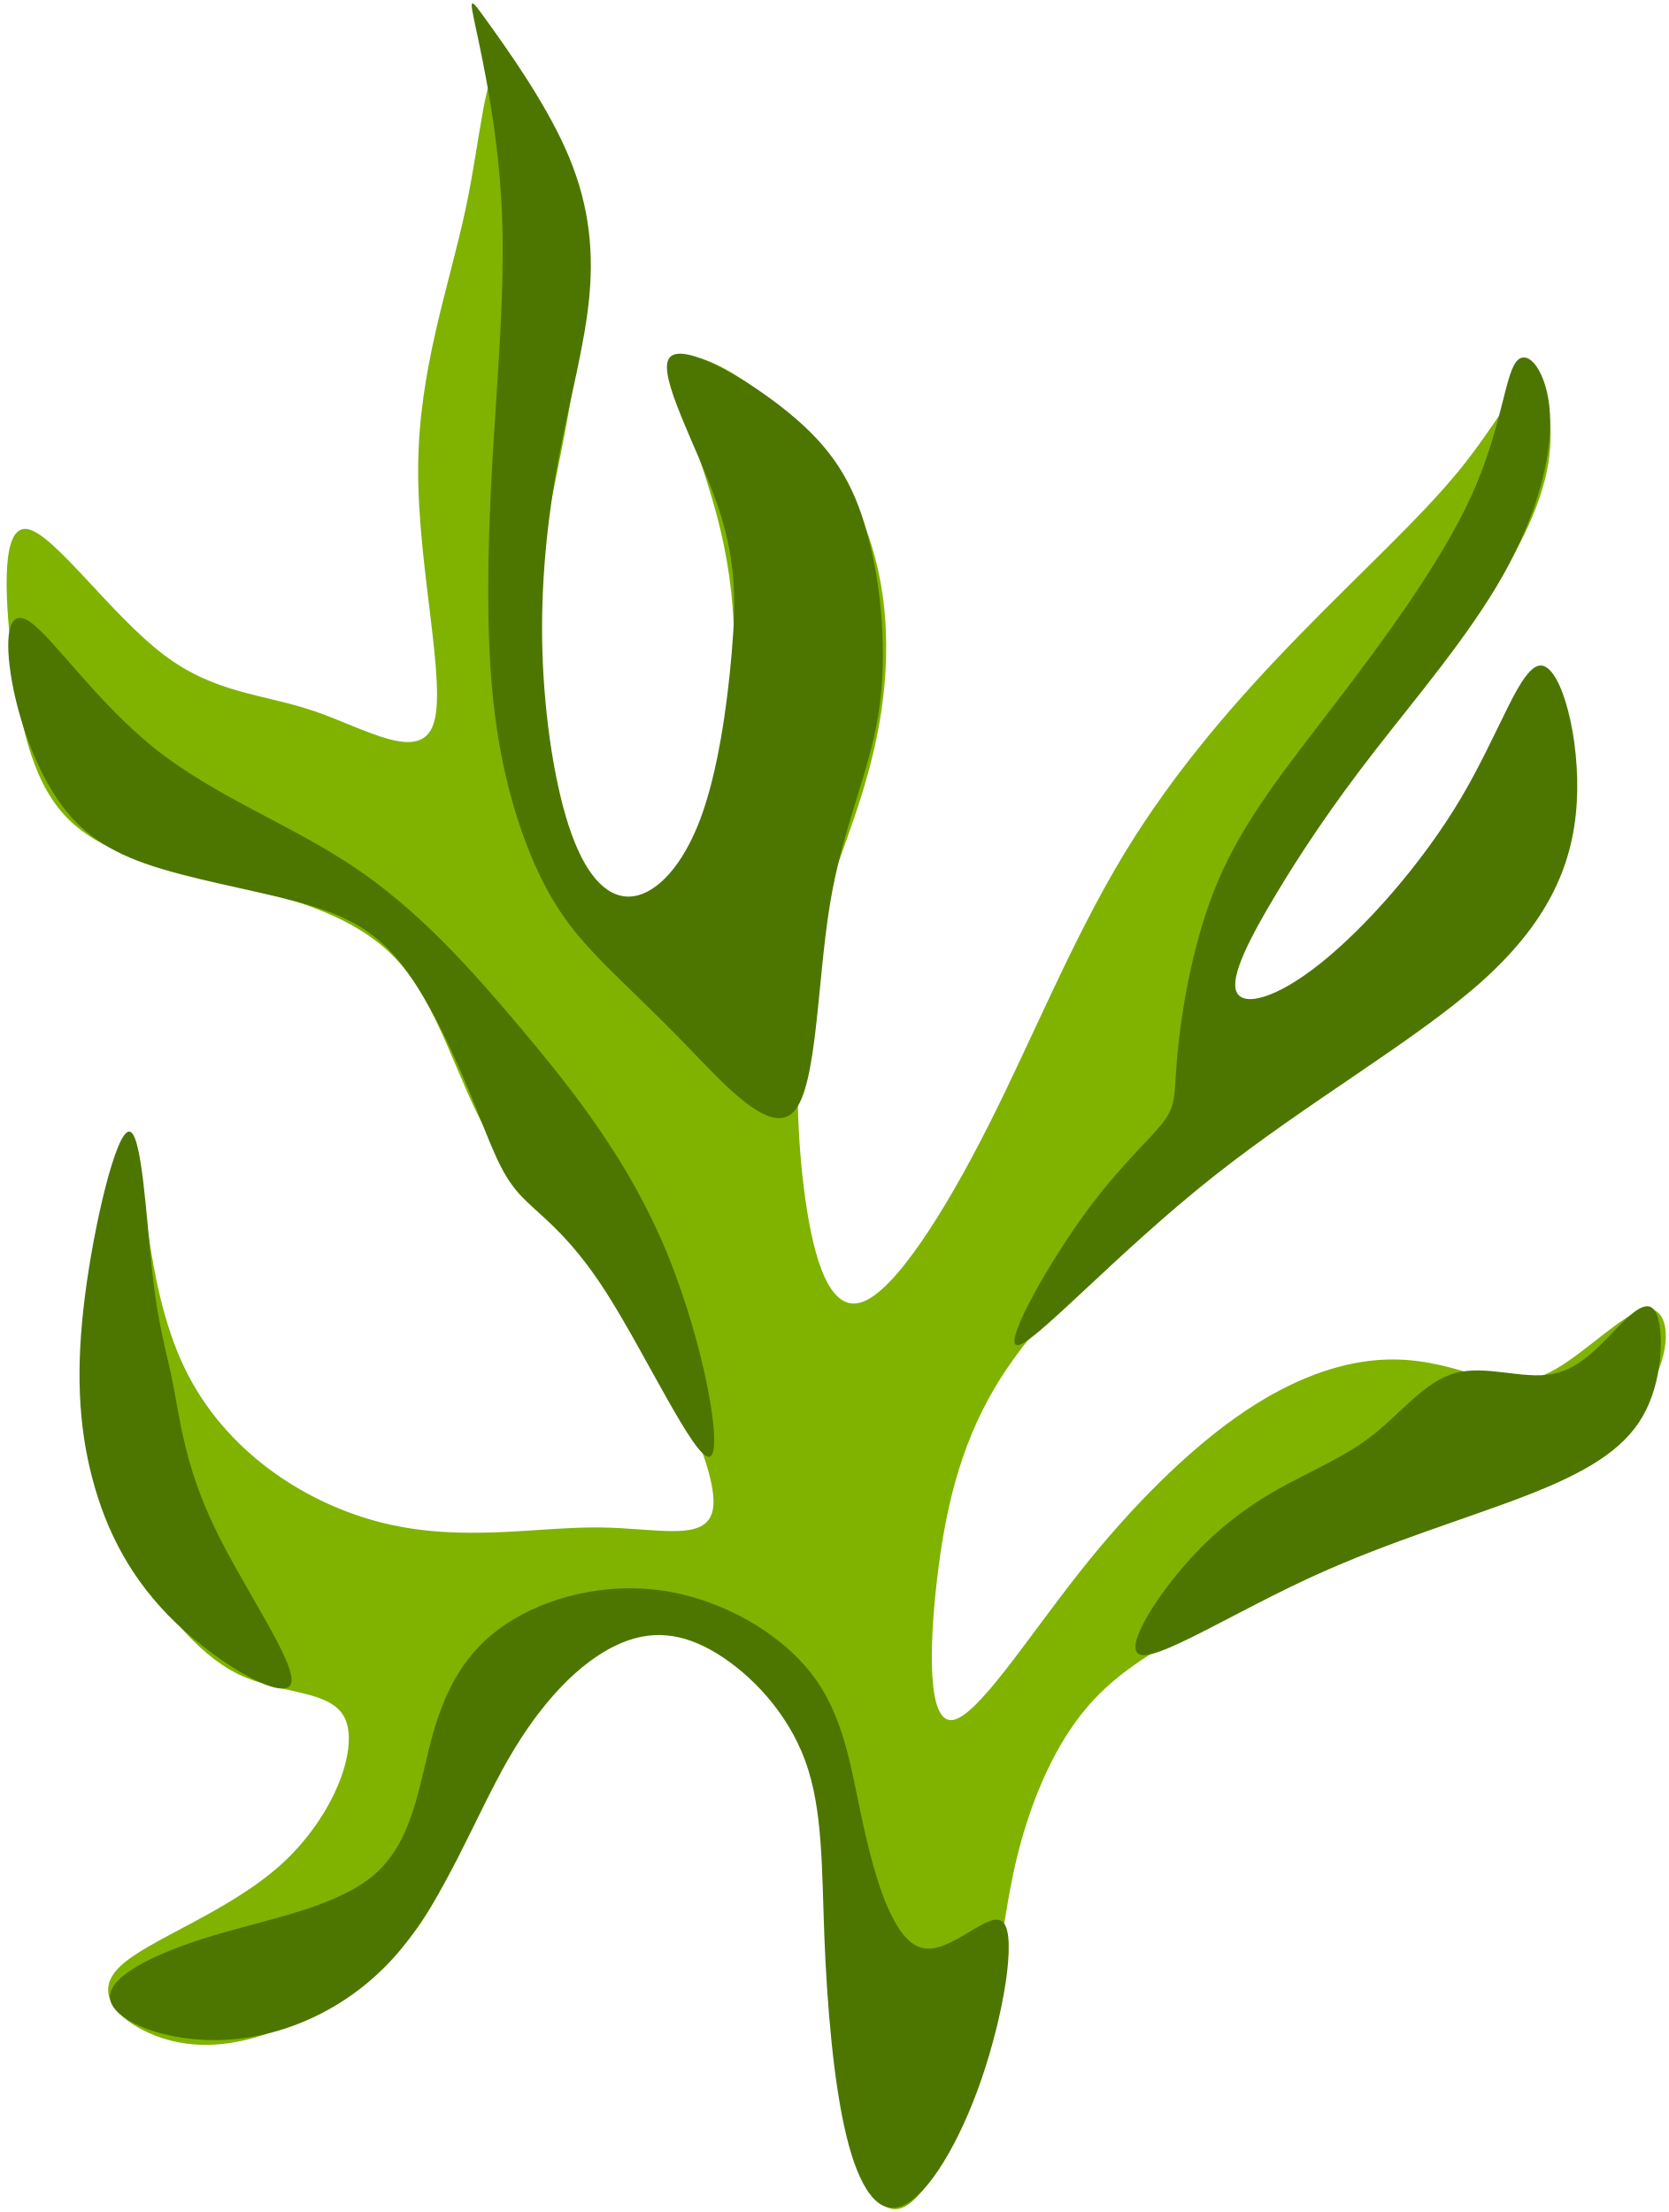
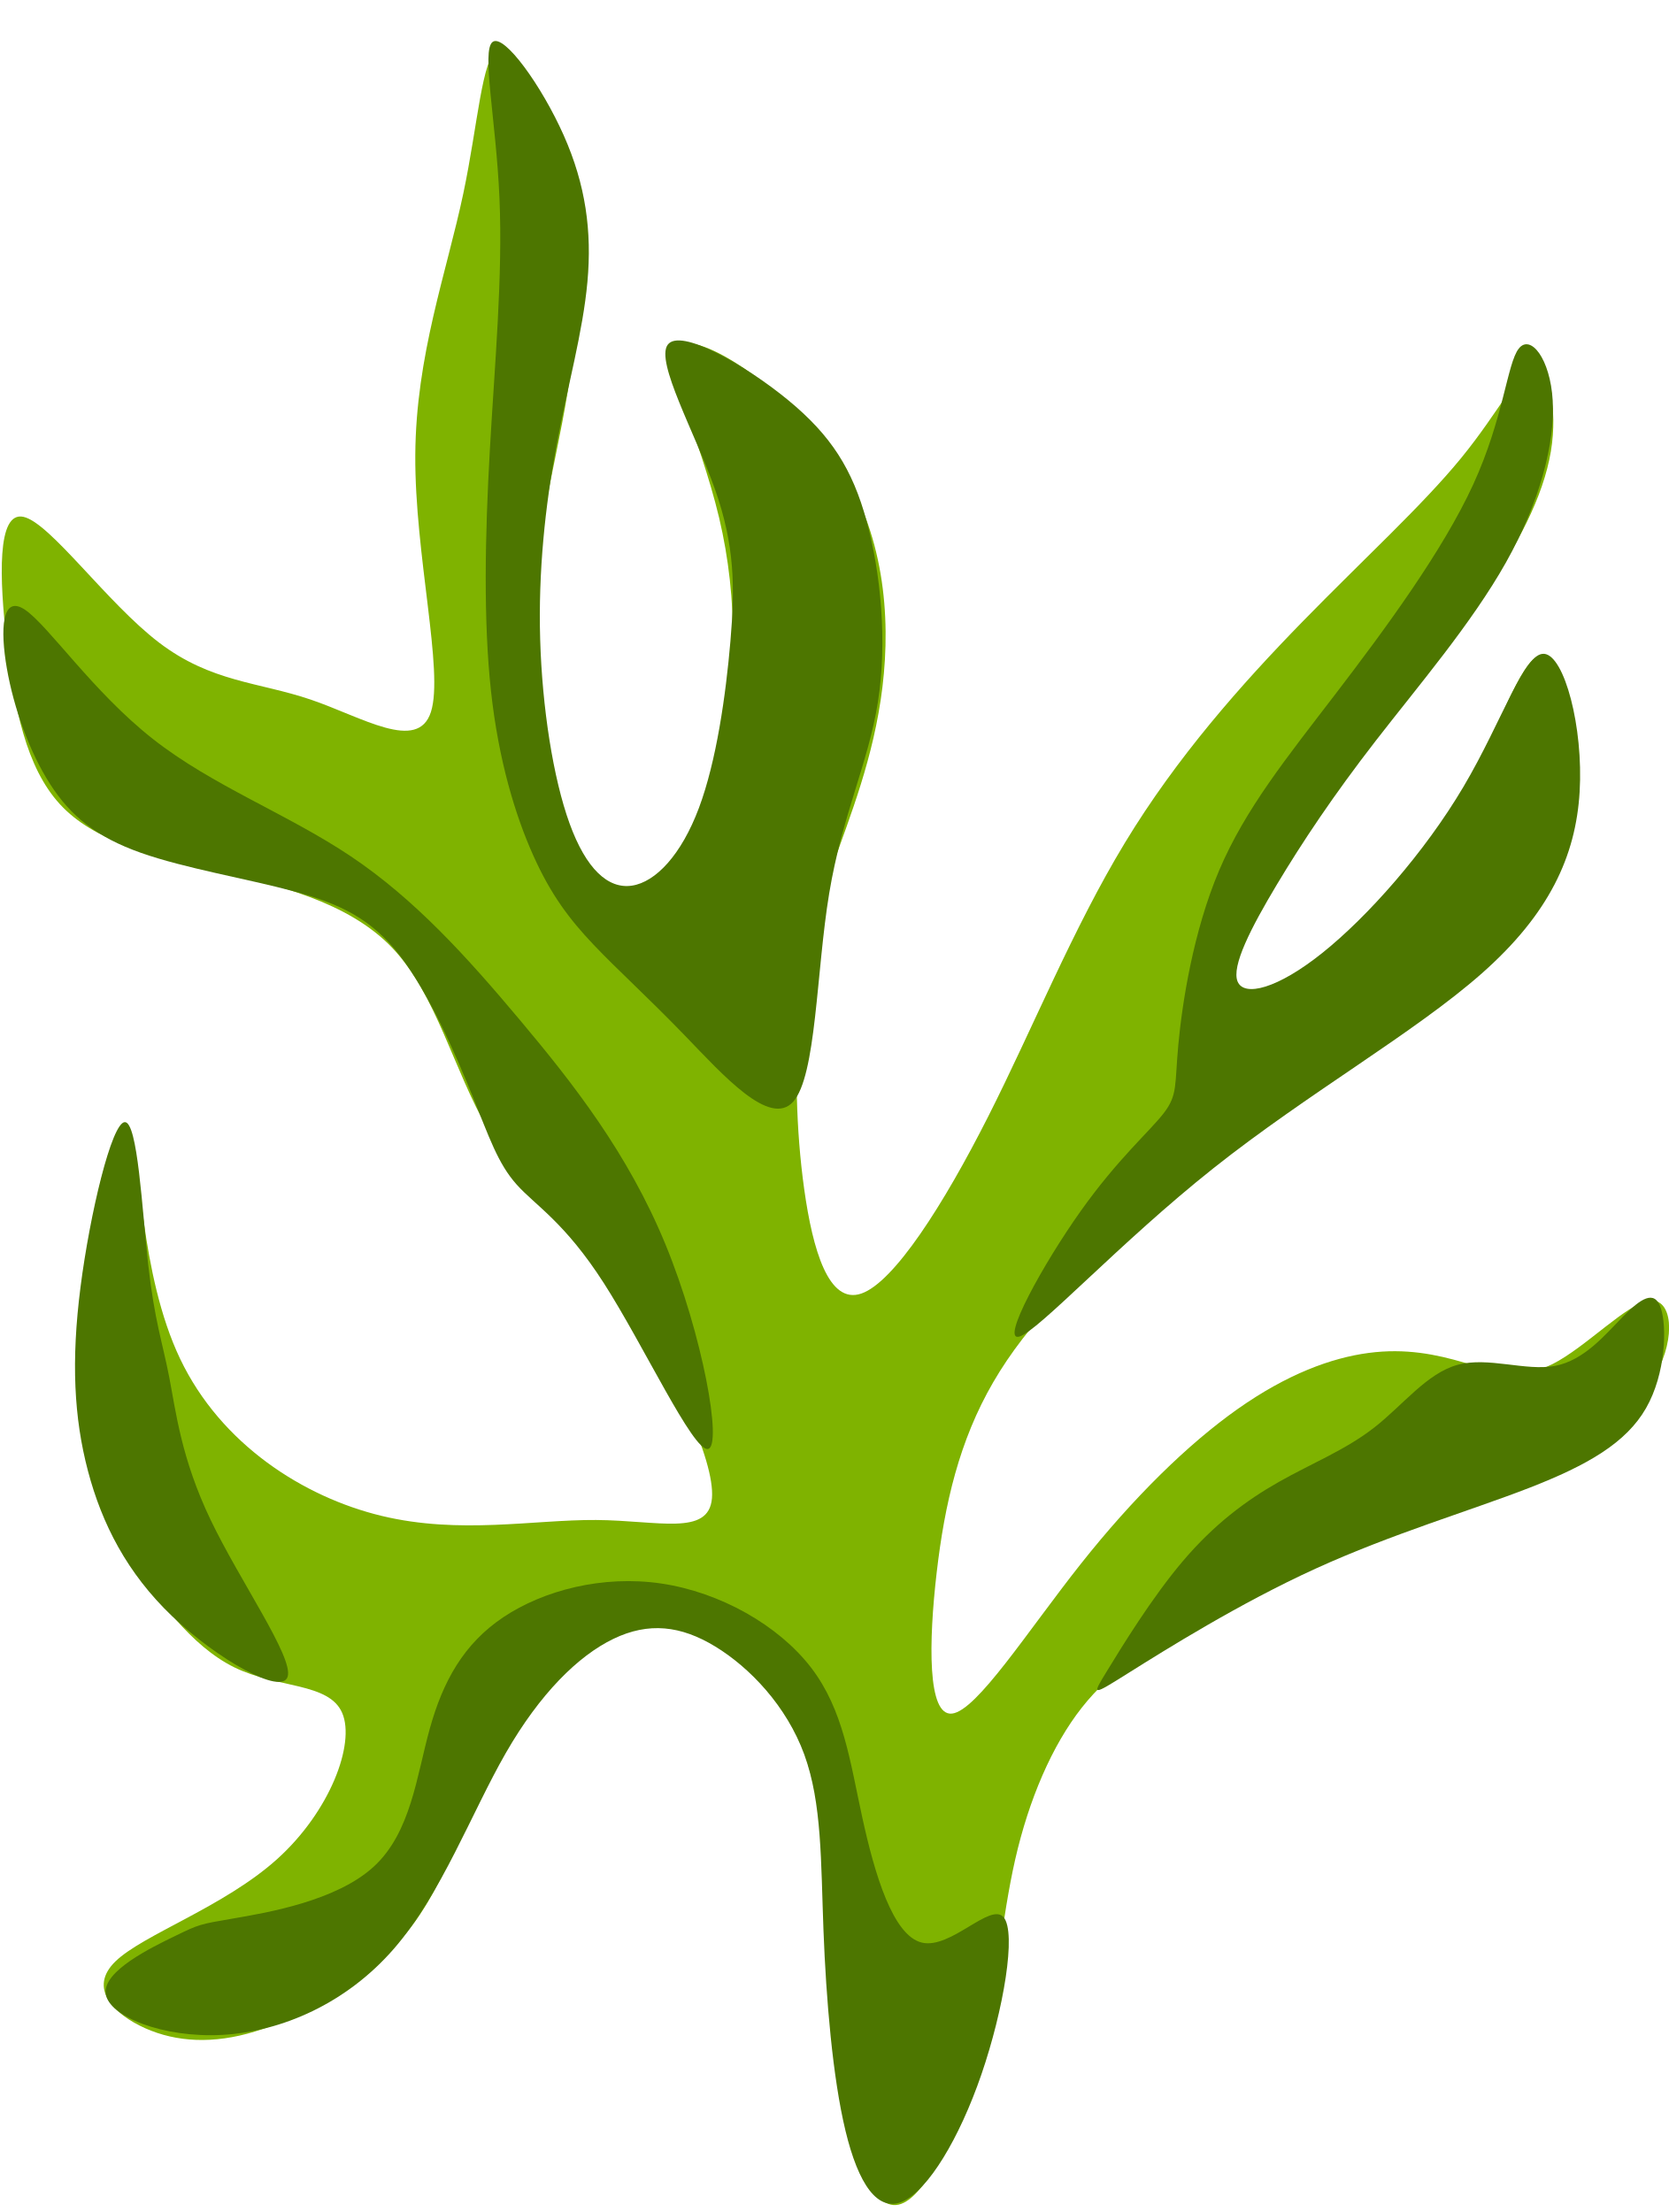
- <svg xmlns="http://www.w3.org/2000/svg" width="511.701" height="678.52" viewBox="0 0 135.388 179.526" version="1.1" id="svg5" xml:space="preserve">
+ <svg xmlns="http://www.w3.org/2000/svg" width="511.701" height="678.52" viewBox="0 0 511.701 678.52" version="1.1" id="svg5" xml:space="preserve">
  <defs id="defs2" />
  <g id="layer1">
-     <path id="path12659" style="fill:#7fb300;fill-opacity:1;stroke-width:0.265" d="m 40.829,5.259 c -0.098,-0.012 -0.191,0.002 -0.279,0.041 -1.234,0.548 -1.56,5.945 -2.744,11.545 -1.353,6.4 -3.824,13.065 -3.875,21.111 -0.051,8.046 2.317,17.472 1.262,20.754 -1.056,3.282 -5.535,0.419 -9.707,-1 -4.172,-1.419 -8.038,-1.393 -12.25,-4.607 C 9.023,49.889 4.464,43.436 2.296,42.953 0.127,42.469 0.351,47.953 0.942,53.13 c 0.592,5.177 1.552,10.046 4.293,13.029 2.741,2.983 7.261,4.081 12.395,5.301 5.133,1.22 10.878,2.561 14.441,6.301 3.563,3.74 4.946,9.877 7.744,14.685 2.799,4.808 7.013,8.288 10.896,13.758 3.883,5.469 7.436,12.926 7.174,16.008 -0.262,3.082 -4.337,1.788 -9.359,1.754 -5.022,-0.034 -10.991,1.191 -17.309,-0.33 -6.318,-1.521 -12.984,-5.789 -16.271,-12.676 -3.288,-6.886 -3.196,-16.389 -4.017,-18.431 -0.821,-2.042 -2.555,3.377 -3.352,9.162 -0.797,5.785 -0.657,11.935 -0.07,16.092 0.587,4.157 1.621,6.321 3.553,9.373 1.931,3.052 4.758,6.992 8.254,8.709 3.496,1.717 7.661,1.211 8.719,3.695 1.058,2.484 -0.988,7.958 -5.277,11.811 -4.289,3.853 -10.82,6.084 -13.041,8.248 -2.221,2.164 -0.134,4.26 2.4,5.39 2.534,1.131 5.514,1.296 8.877,0.266 3.363,-1.03 7.108,-3.257 9.72,-5.457 2.612,-2.2 4.09,-4.374 5.867,-8.136 1.777,-3.763 3.855,-9.116 5.936,-12.5 2.081,-3.384 4.164,-4.798 6.465,-5.844 2.3,-1.046 4.816,-1.724 7.123,-1.26 2.307,0.464 4.404,2.071 6.299,4.752 1.894,2.681 3.586,6.435 4.326,12.115 0.74,5.68 0.528,13.285 1.336,19.568 0.807,6.284 2.633,11.248 4.893,10.748 2.259,-0.5 4.952,-6.462 6.465,-12.094 1.513,-5.632 1.846,-10.935 2.949,-15.777 1.104,-4.843 2.977,-9.225 5.397,-12.289 2.419,-3.064 5.385,-4.811 8.934,-6.822 3.549,-2.012 7.683,-4.287 12.539,-6.219 4.856,-1.931 10.434,-3.519 15.03,-5.756 4.596,-2.237 8.209,-5.124 9.847,-8.131 1.639,-3.007 1.303,-6.133 -0.519,-5.922 -1.822,0.212 -5.132,3.762 -7.844,5.127 -2.712,1.365 -4.827,0.546 -7.111,-0.121 -2.284,-0.667 -4.737,-1.182 -7.746,-0.781 -3.01,0.4 -6.576,1.715 -10.568,4.533 -3.993,2.818 -8.411,7.139 -12.678,12.529 -4.267,5.39 -8.381,11.848 -10.381,12.062 -2,0.214 -1.884,-5.815 -1.238,-11.379 0.646,-5.564 1.822,-10.659 4.576,-15.396 2.754,-4.737 7.085,-9.115 13.143,-13.922 6.058,-4.807 13.841,-10.043 20.158,-14.9 6.317,-4.858 11.168,-9.337 12.885,-15.053 1.717,-5.716 0.302,-12.668 -1.127,-14.365 -1.429,-1.697 -2.871,1.863 -4.797,6.121 -1.926,4.258 -4.336,9.214 -8.34,13.363 -4.003,4.149 -9.599,7.492 -11.691,7.602 -2.092,0.109 -0.68,-3.015 1.117,-6.545 1.797,-3.53 3.98,-7.465 7.203,-11.824 3.222,-4.359 7.483,-9.142 10.643,-13.557 3.16,-4.414 5.218,-8.459 5.824,-12.064 0.607,-3.606 -0.238,-6.772 -1.422,-6.692 -1.184,0.08 -2.706,3.406 -5.828,7.223 -3.122,3.817 -7.845,8.124 -12.801,13.203 -4.956,5.08 -10.143,10.932 -14.347,17.869 -4.204,6.937 -7.425,14.957 -11.033,22.095 -3.609,7.138 -7.606,13.392 -10.246,14.299 -2.64,0.907 -3.923,-3.531 -4.607,-8.404 -0.685,-4.873 -0.772,-10.182 -0.387,-14.477 0.385,-4.295 1.244,-7.575 2.65,-11.596 1.406,-4.021 3.361,-8.782 4.053,-14.529 0.692,-5.748 0.122,-12.482 -3.65,-18.17 -3.773,-5.688 -10.749,-10.33 -12.586,-9.441 -1.836,0.889 1.466,7.308 3.045,13.959 1.578,6.651 1.433,13.536 -0.09,19.791 -1.523,6.255 -4.422,11.882 -7.269,11.449 -2.848,-0.433 -5.644,-6.926 -6.901,-13.143 -1.257,-6.217 -0.973,-12.159 0.15,-18.471 1.123,-6.312 3.085,-12.993 2.438,-20.466 -0.648,-7.474 -3.905,-15.739 -5.652,-16.805 -0.109,-0.067 -0.212,-0.105 -0.311,-0.117 z" />
-     <path style="fill:#4d7600;fill-opacity:1;stroke-width:0.265" d="m 38.654,2.475 c 0.601,2.808 1.802,8.424 2.075,14.747 0.273,6.323 -0.383,13.353 -0.777,20.307 -0.394,6.953 -0.525,13.829 0.09,19.481 0.615,5.652 1.978,10.079 3.41,13.278 1.432,3.199 2.934,5.169 4.874,7.216 1.939,2.047 4.315,4.172 7.389,7.355 3.074,3.183 6.846,7.423 8.725,5.332 1.879,-2.091 1.866,-10.513 2.912,-16.83 1.047,-6.317 3.154,-10.527 3.932,-15.429 0.778,-4.902 0.225,-10.494 -0.914,-14.657 -1.139,-4.164 -2.864,-6.899 -6.341,-9.757 -3.477,-2.859 -8.705,-5.841 -9.715,-4.468 -1.01,1.373 2.198,7.102 3.809,11.656 1.611,4.555 1.625,7.935 1.253,12.292 -0.372,4.358 -1.13,9.692 -2.544,13.465 -1.414,3.773 -3.483,5.983 -5.407,6.272 -1.924,0.289 -3.702,-1.342 -5.034,-5.012 -1.332,-3.67 -2.217,-9.378 -2.377,-14.873 -0.16,-5.495 0.406,-10.775 1.308,-15.608 0.902,-4.832 2.141,-9.216 2.509,-13.283 C 48.198,19.891 47.693,16.141 45.918,12.145 44.143,8.149 41.098,3.908 39.576,1.788 38.053,-0.333 38.053,-0.333 38.654,2.475 Z" id="path12630" />
-     <path style="fill:#4d7600;fill-opacity:1;stroke-width:0.265" d="m 2.418,50.456 c -1.874,-1.263 -2.021,1.561 -1.467,4.742 0.555,3.18 1.811,6.716 3.486,9.327 1.674,2.611 3.766,4.296 7.326,5.556 3.56,1.26 8.587,2.093 12.355,3.112 3.768,1.018 6.278,2.221 8.586,5.219 2.309,2.998 4.416,7.791 5.811,11.23 1.395,3.44 2.077,5.526 3.596,7.229 1.519,1.704 3.876,3.025 7.059,7.99 3.183,4.965 7.192,13.574 8.389,13.37 1.197,-0.204 -0.419,-9.22 -3.44,-16.551 C 51.099,94.349 46.674,88.706 42.366,83.573 38.058,78.44 33.867,73.818 28.742,70.378 23.616,66.938 17.556,64.681 12.724,60.876 7.893,57.071 4.292,51.72 2.418,50.456 Z" id="path12634" />
-     <path style="fill:#4d7600;fill-opacity:1;stroke-width:0.265" d="m 23.627,136.611 c 0.462,-1.575 -3.855,-7.705 -6.227,-12.66 -2.372,-4.955 -2.8,-8.736 -3.339,-11.52 -0.539,-2.783 -1.19,-4.569 -1.691,-9.04 -0.501,-4.472 -0.853,-11.629 -1.906,-11.555 -1.053,0.074 -2.807,7.379 -3.568,13.331 -0.761,5.952 -0.529,10.551 0.601,14.835 1.13,4.285 3.159,8.255 6.794,11.73 3.635,3.475 8.874,6.454 9.336,4.879 z" id="path12638" />
-     <path style="fill:#4d7600;fill-opacity:1;stroke-width:0.265" d="m 17.308,157.09 c -4.72,1.419 -8.613,3.309 -8.374,5.134 0.238,1.826 4.607,3.587 9.41,3.325 4.803,-0.262 10.039,-2.547 13.872,-6.971 3.833,-4.424 6.264,-10.987 9.022,-15.79 2.758,-4.803 5.844,-7.847 8.688,-9.22 2.844,-1.374 5.448,-1.078 8.232,0.62 2.784,1.698 5.75,4.797 7.184,8.72 1.434,3.923 1.337,8.669 1.55,14.209 0.214,5.54 0.738,11.875 1.78,16.188 1.042,4.314 2.6,6.607 4.635,5.689 2.035,-0.918 4.548,-5.047 6.337,-10.25 1.789,-5.203 2.854,-11.48 1.787,-12.7 -1.067,-1.22 -4.266,2.616 -6.6,2.053 -2.334,-0.563 -3.804,-5.525 -4.801,-10.084 -0.997,-4.558 -1.52,-8.712 -4.141,-12.125 -2.621,-3.413 -7.339,-6.085 -12.088,-6.789 -4.749,-0.704 -9.53,0.561 -12.752,2.714 -3.222,2.153 -4.885,5.195 -5.946,9.003 -1.061,3.808 -1.519,8.382 -4.522,11.144 -3.003,2.762 -8.551,3.711 -13.272,5.13 z" id="path12642" />
-     <path style="fill:#4d7600;fill-opacity:1;stroke-width:0.265" d="m 92.744,134.328 c -1.77,-0.113 0.657,-4.085 3.163,-7.039 2.506,-2.954 5.092,-4.89 7.75,-6.397 2.659,-1.506 5.39,-2.583 7.716,-4.401 2.326,-1.819 4.246,-4.38 6.72,-5.056 2.474,-0.676 5.501,0.533 7.869,0.085 2.368,-0.448 4.078,-2.551 5.492,-3.988 1.415,-1.436 2.534,-2.205 3.044,-0.695 0.511,1.51 0.413,5.299 -1.188,8.095 -1.601,2.797 -4.705,4.601 -9.432,6.439 -4.727,1.838 -11.078,3.709 -17.237,6.517 -6.159,2.808 -12.127,6.552 -13.897,6.439 z" id="path12646" />
-     <path style="fill:#4d7600;fill-opacity:1;stroke-width:0.265" d="m 82.697,109.156 c 1.537,-0.422 8.092,-7.576 15.696,-13.61 7.605,-6.035 16.259,-10.95 21.669,-15.734 5.41,-4.784 7.576,-9.436 7.887,-14.656 0.311,-5.22 -1.232,-11.008 -2.865,-11.142 -1.632,-0.134 -3.353,5.385 -6.512,10.729 -3.159,5.344 -7.757,10.512 -11.395,13.423 -3.638,2.911 -6.316,3.565 -6.843,2.323 -0.528,-1.242 1.095,-4.38 3.161,-7.83 2.065,-3.45 4.573,-7.211 7.988,-11.62 3.415,-4.409 7.738,-9.466 10.506,-14.386 2.768,-4.919 3.981,-9.699 3.785,-13.093 -0.196,-3.394 -1.801,-5.4 -2.743,-4.195 -0.942,1.205 -1.22,5.62 -3.679,10.978 -2.458,5.358 -7.097,11.658 -11.083,16.868 -3.987,5.21 -7.321,9.33 -9.429,14.291 -2.108,4.961 -2.988,10.764 -3.294,14.055 -0.306,3.291 -0.039,4.07 -1.181,5.552 -1.142,1.482 -3.693,3.667 -6.71,7.914 -3.016,4.247 -6.497,10.556 -4.96,10.133 z" id="path12650" />
+     <path id="path12659" style="fill:#7fb300;fill-opacity:1;stroke-width:1.005" d="m 153.569,15.379 c -0.373,-0.047 -0.725,0.006 -1.06,0.155 -4.686,2.081 -5.927,22.58 -10.422,43.85 -5.138,24.309 -14.525,49.624 -14.719,80.185 -0.193,30.561 8.802,66.361 4.793,78.827 -4.009,12.466 -21.023,1.593 -36.871,-3.798 C 79.443,209.206 64.761,209.305 48.763,197.097 32.765,184.889 15.448,160.382 7.213,158.545 c -8.235,-1.838 -7.388,18.993 -5.14,38.656 2.247,19.664 5.896,38.157 16.305,49.487 10.409,11.33 27.58,15.5 47.077,20.134 19.497,4.633 41.318,9.728 54.851,23.932 13.534,14.204 18.784,37.515 29.414,55.778 10.63,18.263 26.637,31.481 41.387,52.255 14.75,20.774 28.242,49.096 27.247,60.801 -0.994,11.704 -16.472,6.792 -35.547,6.661 -19.076,-0.13 -41.748,4.522 -65.743,-1.254 C 93.068,459.218 67.748,443.005 55.262,416.85 42.775,390.694 43.121,354.6 40.003,346.844 c -3.118,-7.756 -9.703,12.826 -12.73,34.798 -3.028,21.972 -2.496,45.331 -0.267,61.12 2.229,15.789 6.158,24.009 13.494,35.601 7.336,11.592 18.071,26.557 31.349,33.078 13.278,6.521 29.096,4.6 33.116,14.036 4.02,9.436 -3.753,30.225 -20.044,44.859 -16.291,14.634 -41.096,23.109 -49.532,31.328 -8.436,8.218 -0.507,16.179 9.117,20.474 9.624,4.294 20.944,4.923 33.716,1.009 12.772,-3.914 26.999,-12.37 36.92,-20.727 9.921,-8.357 15.534,-16.612 22.285,-30.904 6.751,-14.292 14.642,-34.625 22.544,-47.477 7.902,-12.852 15.817,-18.223 24.554,-22.197 8.737,-3.974 18.292,-6.549 27.055,-4.785 8.762,1.764 16.729,7.867 23.924,18.049 7.195,10.183 13.622,24.441 16.432,46.015 2.81,21.574 2.007,50.457 5.074,74.324 3.067,23.867 10.002,42.721 18.584,40.823 8.581,-1.898 18.808,-24.542 24.554,-45.934 5.746,-21.392 7.01,-41.532 11.201,-59.925 4.191,-18.393 11.309,-35.036 20.497,-46.675 9.189,-11.638 20.452,-18.272 33.932,-25.912 13.481,-7.641 29.18,-16.284 47.624,-23.62 18.445,-7.336 39.63,-13.367 57.085,-21.863 17.455,-8.497 31.179,-19.461 37.402,-30.882 6.224,-11.421 4.949,-23.295 -1.973,-22.491 -6.921,0.804 -19.493,14.288 -29.793,19.473 -10.3,5.184 -18.333,2.072 -27.009,-0.459 -8.676,-2.532 -17.991,-4.488 -29.422,-2.968 -11.431,1.52 -24.976,6.515 -40.14,17.218 -15.164,10.703 -31.946,27.115 -48.152,47.589 -16.206,20.474 -31.832,45.002 -39.428,45.815 -7.596,0.813 -7.156,-22.086 -4.703,-43.218 2.453,-21.132 6.919,-40.487 17.38,-58.478 10.461,-17.992 26.911,-34.622 49.919,-52.879 23.008,-18.257 52.569,-38.145 76.563,-56.594 23.994,-18.45 42.418,-35.463 48.94,-57.173 6.522,-21.711 1.147,-48.117 -4.281,-54.561 -5.428,-6.444 -10.905,7.077 -18.22,23.249 -7.315,16.172 -16.469,34.995 -31.675,50.755 -15.206,15.76 -36.46,28.457 -44.406,28.872 -7.946,0.415 -2.583,-11.451 4.243,-24.858 6.827,-13.407 15.119,-28.354 27.357,-44.91 12.239,-16.556 28.422,-34.724 40.423,-51.491 12.002,-16.767 19.819,-32.128 22.122,-45.823 2.304,-13.694 -0.905,-25.72 -5.401,-25.416 -4.496,0.304 -10.277,12.937 -22.136,27.433 -11.859,14.497 -29.797,30.855 -48.62,50.149 -18.823,19.293 -38.525,41.521 -54.494,67.87 -15.969,26.349 -28.2,56.811 -41.907,83.922 -13.707,27.111 -28.888,50.863 -38.916,54.31 -10.027,3.446 -14.9,-13.41 -17.5,-31.92 -2.601,-18.51 -2.934,-38.673 -1.47,-54.985 1.463,-16.312 4.726,-28.769 10.067,-44.043 5.341,-15.273 12.764,-33.355 15.394,-55.185 2.629,-21.83 0.465,-47.409 -13.865,-69.013 -14.33,-21.604 -40.828,-39.235 -47.803,-35.86 -6.976,3.376 5.569,27.755 11.564,53.018 5.995,25.263 5.441,51.411 -0.342,75.17 -5.783,23.759 -16.794,45.131 -27.61,43.487 -10.816,-1.644 -21.438,-26.306 -26.211,-49.919 -4.773,-23.613 -3.695,-46.182 0.571,-70.155 4.266,-23.973 11.719,-49.348 9.258,-77.735 -2.461,-28.387 -14.833,-59.78 -21.469,-63.827 -0.415,-0.253 -0.807,-0.399 -1.179,-0.445 z" />
+     <path style="fill:#4d7600;fill-opacity:1;stroke-width:1.005" d="m 151.091,12.859 c -3.502,2.612 1.06,23.943 2.096,47.959 1.036,24.017 -1.455,50.719 -2.95,77.128 -1.495,26.41 -1.994,52.525 0.343,73.992 2.338,21.466 7.511,38.281 12.952,50.43 5.44,12.149 11.146,19.631 18.51,27.407 7.365,7.776 16.388,15.847 28.064,27.935 11.676,12.089 26.003,28.195 33.141,20.254 7.138,-7.942 7.086,-39.93 11.062,-63.923 3.977,-23.992 11.981,-39.985 14.935,-58.602 2.953,-18.617 0.855,-39.857 -3.471,-55.671 -4.326,-15.814 -10.879,-26.202 -24.084,-37.06 -13.205,-10.858 -33.061,-22.186 -36.898,-16.97 -3.836,5.216 8.348,26.974 14.467,44.273 6.119,17.299 6.172,30.138 4.759,46.689 -1.413,16.551 -4.293,36.813 -9.663,51.142 -5.37,14.329 -13.229,22.724 -20.536,23.823 -7.307,1.099 -14.062,-5.098 -19.121,-19.038 -5.059,-13.94 -8.421,-35.621 -9.028,-56.491 -0.607,-20.87 1.541,-40.927 4.968,-59.281 3.427,-18.354 8.133,-35.002 9.528,-50.451 1.395,-15.448 -0.523,-29.695 -7.265,-44.872 -6.742,-15.177 -18.307,-31.284 -21.809,-28.672 z" id="path12630" />
+     <path style="fill:#4d7600;fill-opacity:1;stroke-width:1.005" d="m 7.678,187.045 c -7.119,-4.798 -7.678,5.931 -5.57,18.011 2.107,12.08 6.88,25.51 13.239,35.426 6.359,9.916 14.305,16.318 27.825,21.102 13.52,4.784 32.613,7.951 46.927,11.819 14.313,3.868 23.843,8.435 32.612,19.821 8.768,11.387 16.773,29.59 22.071,42.655 5.298,13.064 7.888,20.987 13.659,27.458 5.771,6.47 14.721,11.488 26.811,30.346 12.09,18.859 27.318,51.556 31.864,50.781 4.546,-0.775 -1.592,-35.021 -13.065,-62.863 -11.473,-27.842 -28.28,-49.277 -44.643,-68.773 C 143.045,293.332 127.128,275.779 107.66,262.713 88.192,249.647 65.173,241.071 46.824,226.62 28.475,212.169 14.797,191.844 7.678,187.045 Z" id="path12634" />
+     <path style="fill:#4d7600;fill-opacity:1;stroke-width:1.005" d="M 88.234,514.276 C 89.987,508.294 73.592,485.012 64.583,466.191 55.573,447.369 53.95,433.009 51.902,422.438 49.855,411.866 47.383,405.085 45.479,388.1 c -1.904,-16.984 -3.24,-44.17 -7.239,-43.89 -3.999,0.28 -10.661,28.027 -13.551,50.635 -2.891,22.607 -2.011,40.073 2.283,56.347 4.294,16.274 12,31.355 25.804,44.553 13.805,13.198 33.706,24.513 35.459,18.53 z" id="path12638" />
+     <path style="fill:#4d7600;fill-opacity:1;stroke-width:1.005" d="m 53.695,593.862 c -7.392,3.588 -22.176,10.764 -21.27,17.698 0.906,6.934 17.5,13.624 35.741,12.629 18.241,-0.995 38.128,-9.674 52.688,-26.478 14.56,-16.804 23.792,-41.731 34.268,-59.975 10.476,-18.244 22.195,-29.803 32.999,-35.02 10.804,-5.217 20.691,-4.093 31.266,2.355 10.575,6.448 21.838,18.22 27.284,33.119 5.446,14.899 5.076,32.925 5.887,53.968 0.811,21.043 2.803,45.102 6.759,61.487 3.956,16.385 9.875,25.094 17.606,21.607 7.731,-3.488 17.274,-19.171 24.068,-38.933 6.794,-19.762 10.839,-43.602 6.787,-48.237 -4.052,-4.635 -16.201,9.935 -25.067,7.796 -8.866,-2.138 -14.448,-20.986 -18.234,-38.299 -3.786,-17.313 -5.775,-33.089 -15.729,-46.053 -9.954,-12.964 -27.874,-23.113 -45.913,-25.786 -18.039,-2.673 -36.196,2.131 -48.434,10.31 -12.238,8.179 -18.556,19.731 -22.585,34.195 -4.029,14.464 -5.769,31.838 -17.176,42.327 -11.406,10.49 -32.48,14.095 -43.017,15.898 -10.537,1.803 -10.537,1.803 -17.929,5.391 z" id="path12642" />
+     <path style="fill:#4d7600;fill-opacity:1;stroke-width:1.005" d="m 339.421,512.717 c 4.609,-7.542 13.828,-22.625 23.348,-33.845 9.52,-11.22 19.339,-18.574 29.437,-24.296 10.098,-5.721 20.474,-9.809 29.308,-16.717 8.834,-6.908 16.127,-16.637 25.523,-19.205 9.396,-2.568 20.892,2.023 29.887,0.323 8.995,-1.7 15.488,-9.69 20.861,-15.146 5.373,-5.456 9.624,-8.376 11.563,-2.64 1.939,5.736 1.567,20.125 -4.514,30.746 -6.081,10.622 -17.87,17.476 -35.825,24.457 -17.955,6.981 -42.075,14.089 -65.47,24.754 -23.394,10.665 -46.06,24.887 -57.394,31.998 -11.333,7.111 -11.333,7.111 -6.724,-0.43 z" id="path12646" />
+     <path style="fill:#4d7600;fill-opacity:1;stroke-width:1.005" d="m 312.591,409.998 c 5.838,-1.604 30.734,-28.774 59.618,-51.694 28.885,-22.92 61.755,-41.589 82.304,-59.759 20.549,-18.17 28.773,-35.839 29.955,-55.666 1.181,-19.827 -4.681,-41.81 -10.88,-42.321 -6.199,-0.511 -12.734,20.452 -24.734,40.749 -11.999,20.297 -29.462,39.927 -43.28,50.985 -13.817,11.057 -23.989,13.541 -25.993,8.823 -2.004,-4.718 4.16,-16.637 12.005,-29.74 7.845,-13.103 17.368,-27.388 30.34,-44.135 12.972,-16.747 29.391,-35.955 39.905,-54.639 10.514,-18.683 15.122,-36.84 14.378,-49.73 -0.744,-12.889 -6.841,-20.51 -10.418,-15.935 -3.577,4.575 -4.634,21.346 -13.972,41.697 -9.338,20.35 -26.955,44.279 -42.097,64.068 -15.142,19.789 -27.807,35.436 -35.812,54.281 -8.005,18.844 -11.349,40.883 -12.512,53.383 -1.163,12.5 -0.147,15.459 -4.484,21.087 -4.337,5.629 -14.028,13.928 -25.484,30.059 -11.456,16.131 -24.677,40.092 -18.84,38.488 z" id="path12650" />
  </g>
</svg>
